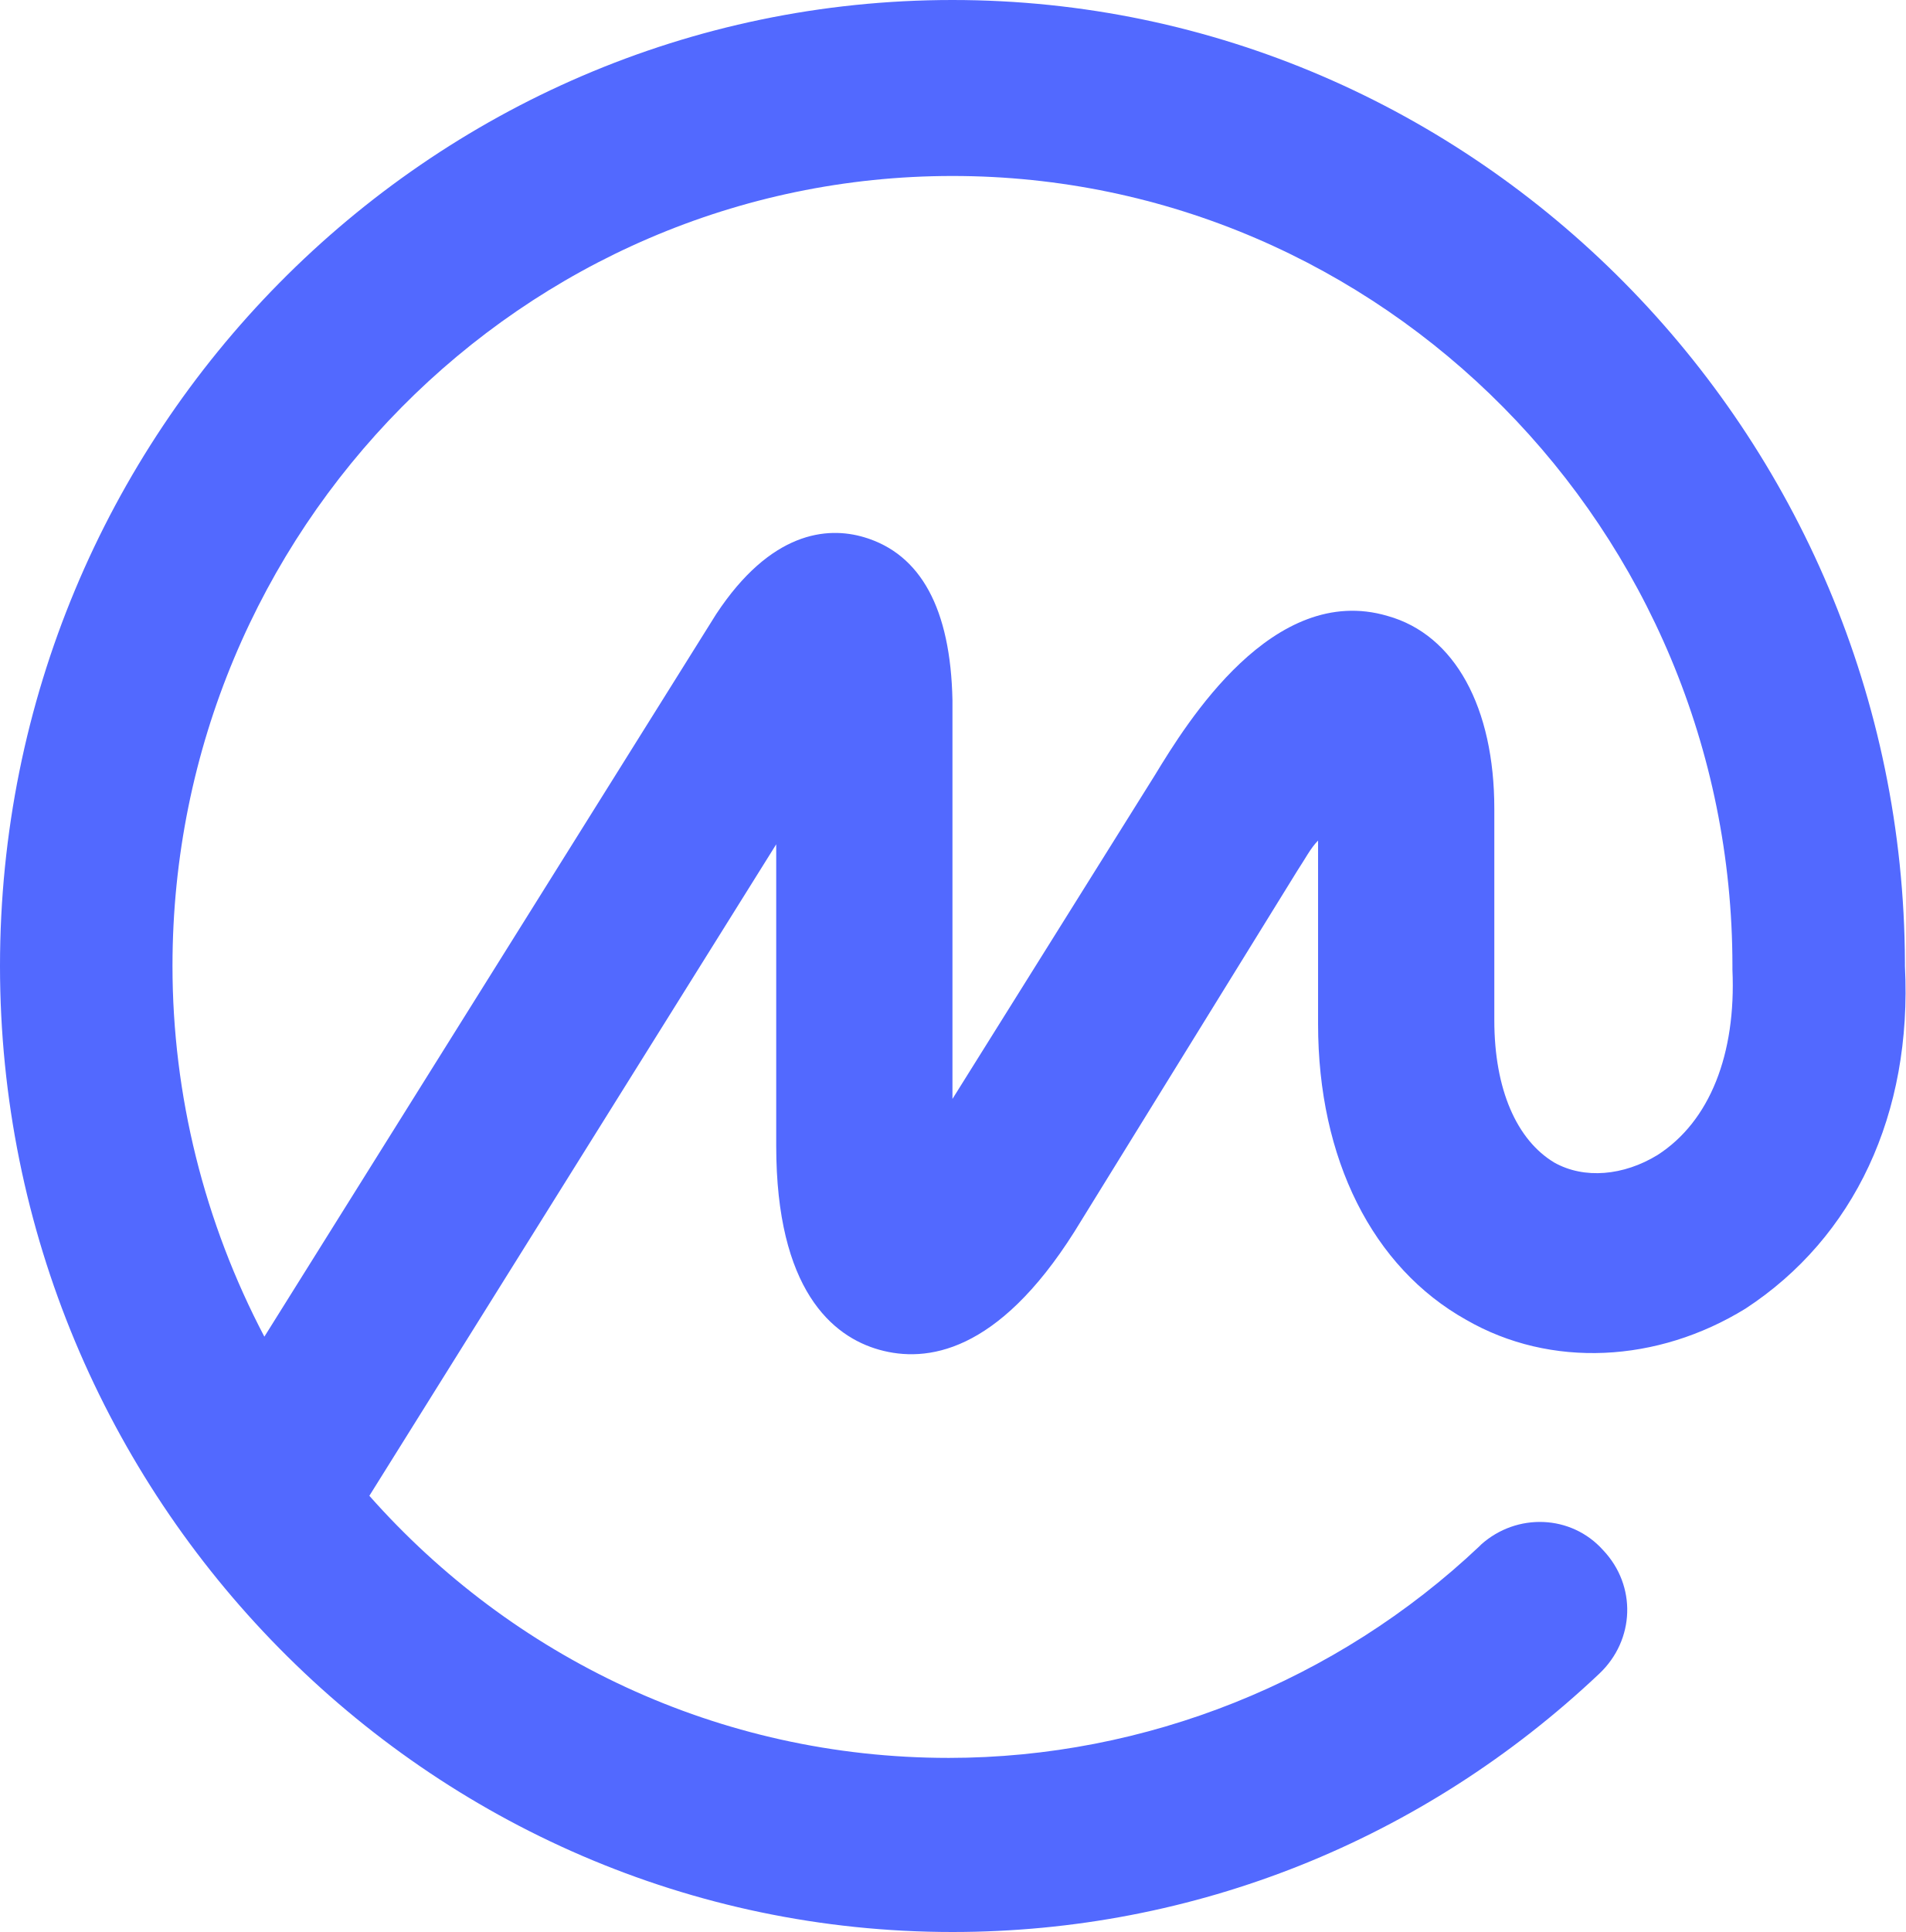
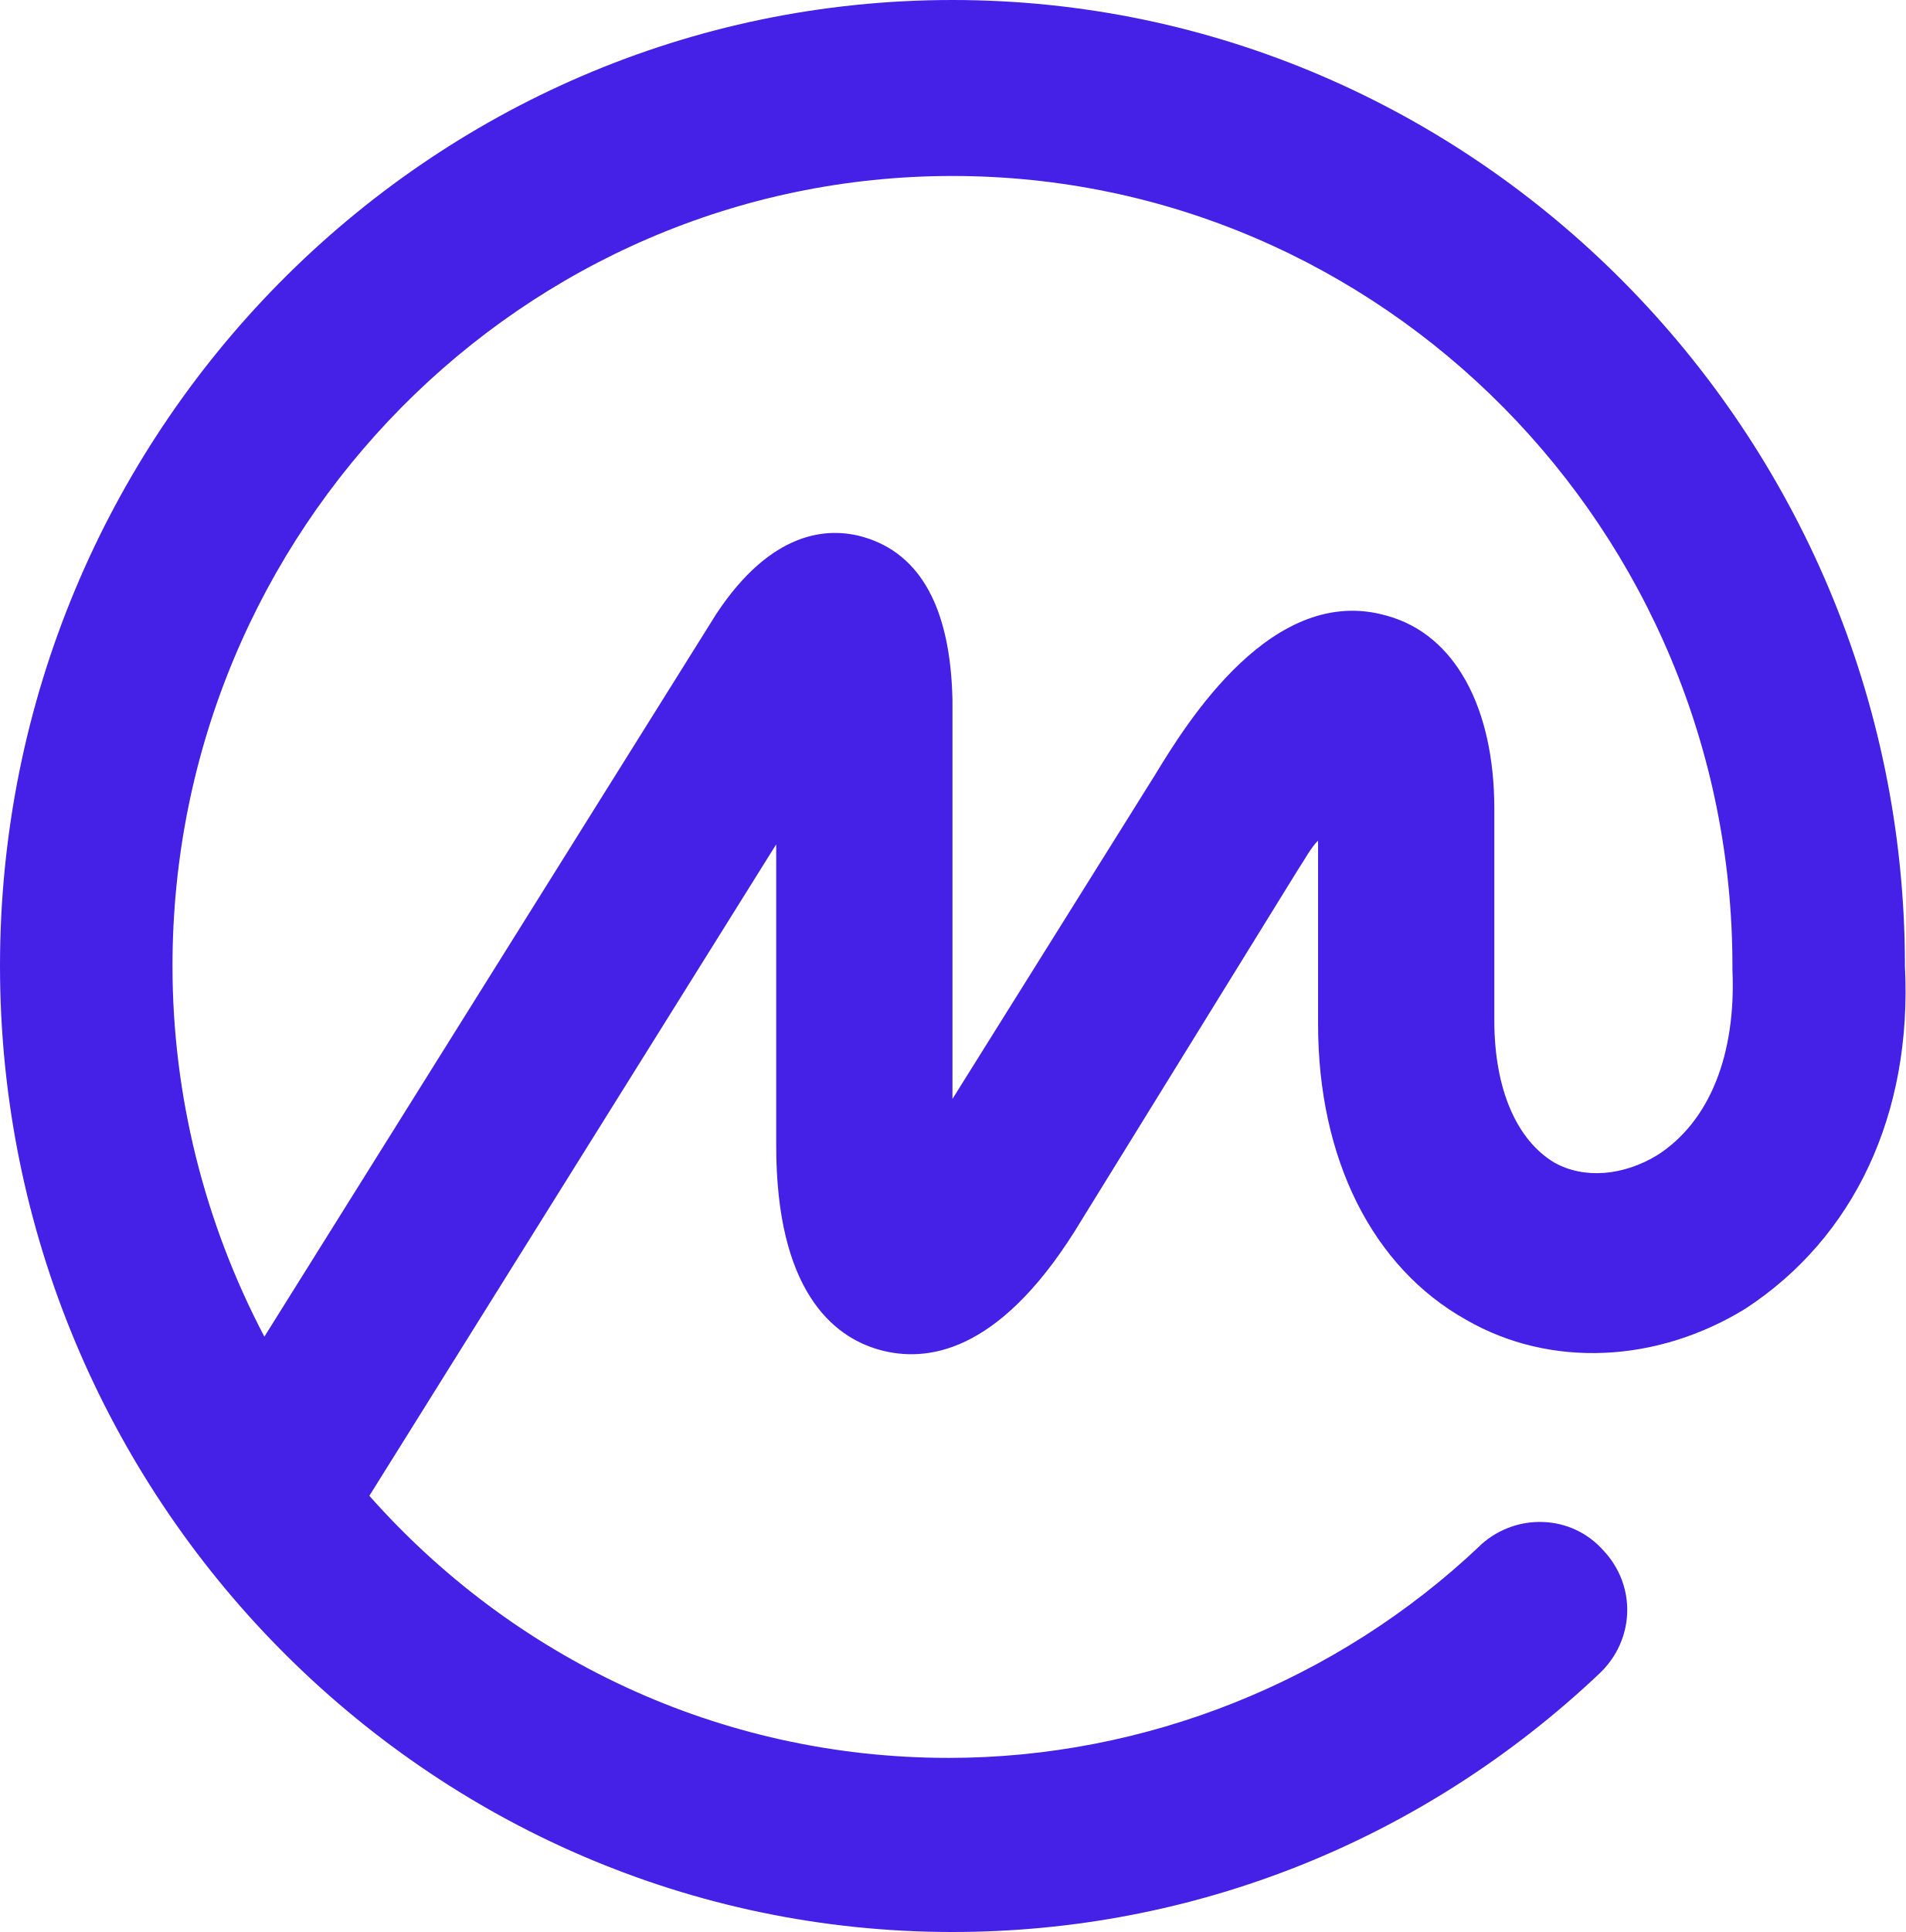
<svg xmlns="http://www.w3.org/2000/svg" width="147" height="149" viewBox="0 0 147 149" fill="none">
-   <path d="M127.858 89.082C125.255 90.671 122.217 90.959 119.903 89.66C117.011 87.927 115.275 84.029 115.275 78.687V62.372C115.275 54.576 112.238 48.945 107.031 47.501C98.208 44.902 91.555 55.731 89.096 59.773L73.475 84.751V53.998C73.331 46.923 71.016 42.736 66.677 41.437C63.785 40.571 59.445 41.004 55.251 47.357L20.394 103.087C15.765 94.28 13.306 84.462 13.306 74.5C13.306 40.859 40.353 13.572 73.475 13.572C106.597 13.572 133.644 40.859 133.644 74.5V74.644V74.789C133.933 81.286 131.908 86.484 127.858 89.082ZM146.95 74.5V74.356V74.211C146.806 33.352 113.829 0 73.475 0C32.977 0 0 33.352 0 74.5C0 115.504 32.977 149 73.475 149C92.133 149 109.779 141.925 123.375 129.076C126.123 126.477 126.267 122.29 123.664 119.547C121.205 116.803 117.011 116.659 114.262 119.113C114.262 119.113 114.262 119.113 114.118 119.258C103.125 129.653 88.373 135.573 73.186 135.573C55.396 135.573 39.486 127.776 28.493 115.359L59.879 65.115V88.361C59.879 99.478 64.218 103.087 67.834 104.098C71.45 105.109 76.946 104.387 82.876 95.002L100.088 67.137C100.667 66.27 101.101 65.404 101.679 64.826V78.976C101.679 89.371 105.874 97.745 113.105 101.788C119.614 105.542 127.858 105.109 134.656 100.921C143.045 95.435 147.529 85.906 146.95 74.5Z" fill="#5269FF" />
+   <path d="M127.858 89.082C125.255 90.671 122.217 90.959 119.903 89.66C117.011 87.927 115.275 84.029 115.275 78.687V62.372C115.275 54.576 112.238 48.945 107.031 47.501C98.208 44.902 91.555 55.731 89.096 59.773L73.475 84.751V53.998C73.331 46.923 71.016 42.736 66.677 41.437C63.785 40.571 59.445 41.004 55.251 47.357L20.394 103.087C15.765 94.28 13.306 84.462 13.306 74.5C13.306 40.859 40.353 13.572 73.475 13.572C106.597 13.572 133.644 40.859 133.644 74.5V74.644V74.789C133.933 81.286 131.908 86.484 127.858 89.082ZM146.95 74.5V74.356V74.211C146.806 33.352 113.829 0 73.475 0C32.977 0 0 33.352 0 74.5C0 115.504 32.977 149 73.475 149C92.133 149 109.779 141.925 123.375 129.076C126.123 126.477 126.267 122.29 123.664 119.547C121.205 116.803 117.011 116.659 114.262 119.113C114.262 119.113 114.262 119.113 114.118 119.258C103.125 129.653 88.373 135.573 73.186 135.573C55.396 135.573 39.486 127.776 28.493 115.359L59.879 65.115V88.361C59.879 99.478 64.218 103.087 67.834 104.098C71.45 105.109 76.946 104.387 82.876 95.002L100.088 67.137C100.667 66.27 101.101 65.404 101.679 64.826V78.976C101.679 89.371 105.874 97.745 113.105 101.788C119.614 105.542 127.858 105.109 134.656 100.921C143.045 95.435 147.529 85.906 146.95 74.5Z" fill="#4520E6" />
</svg>
